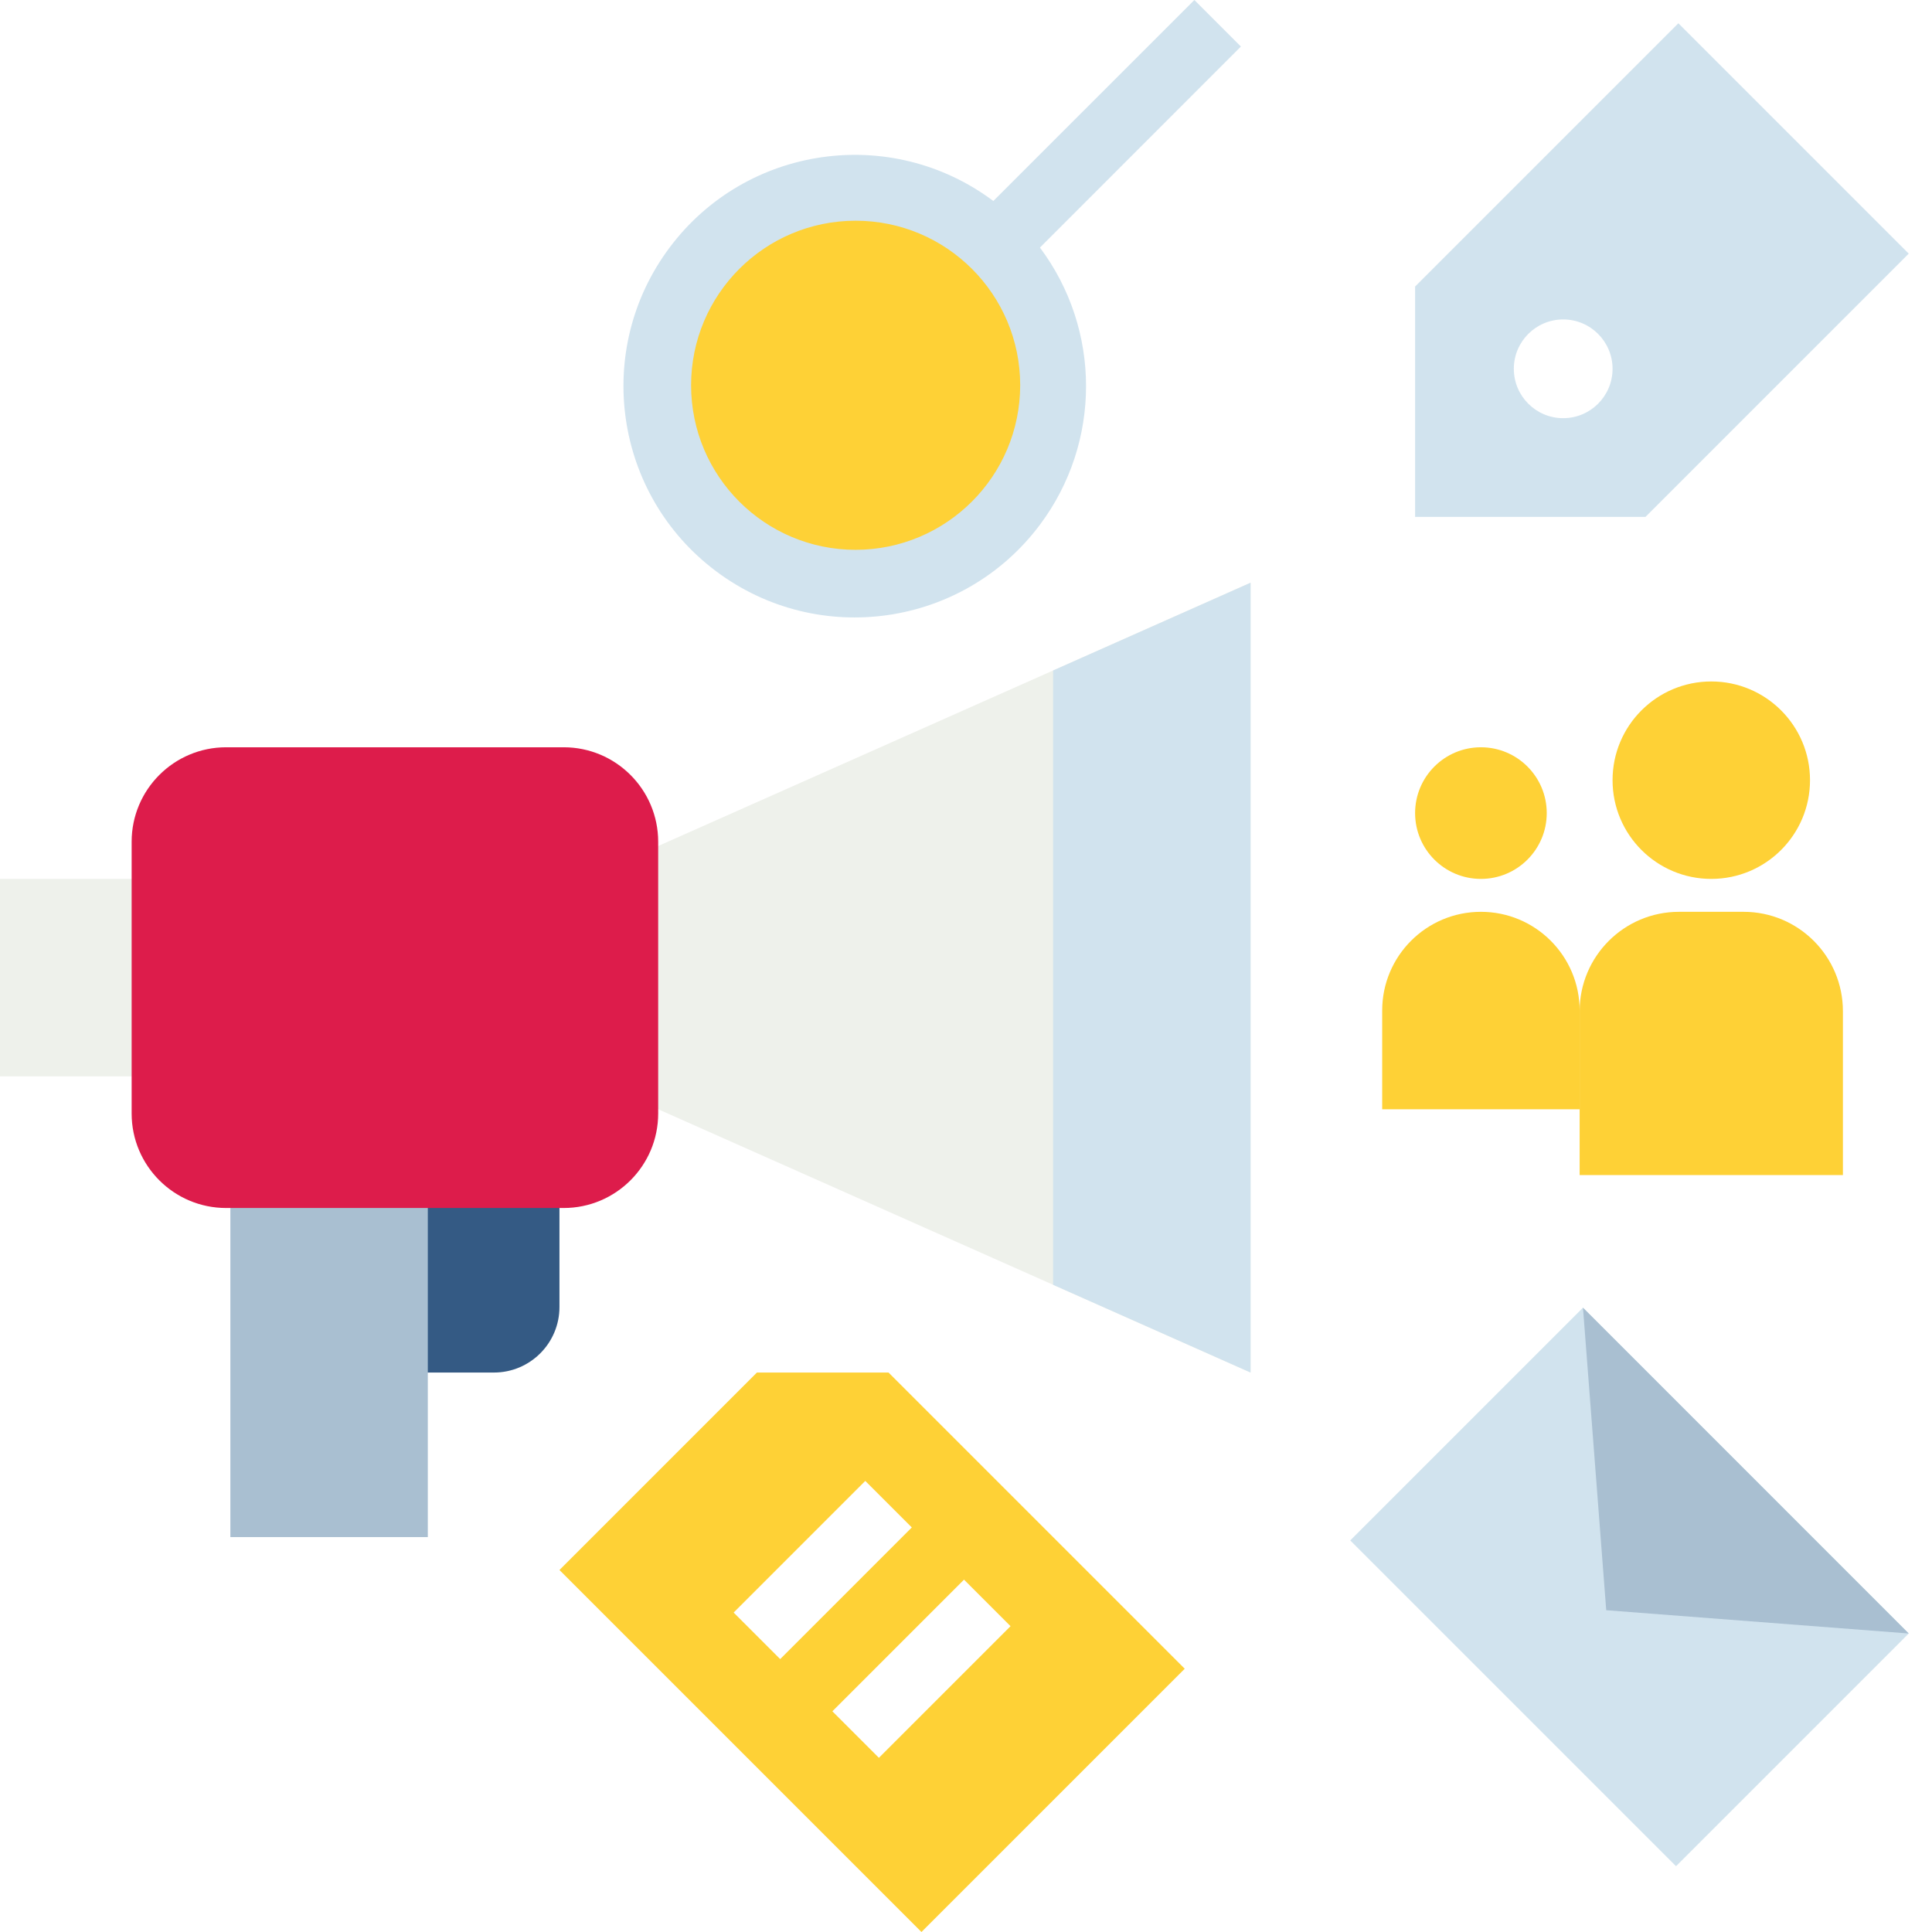
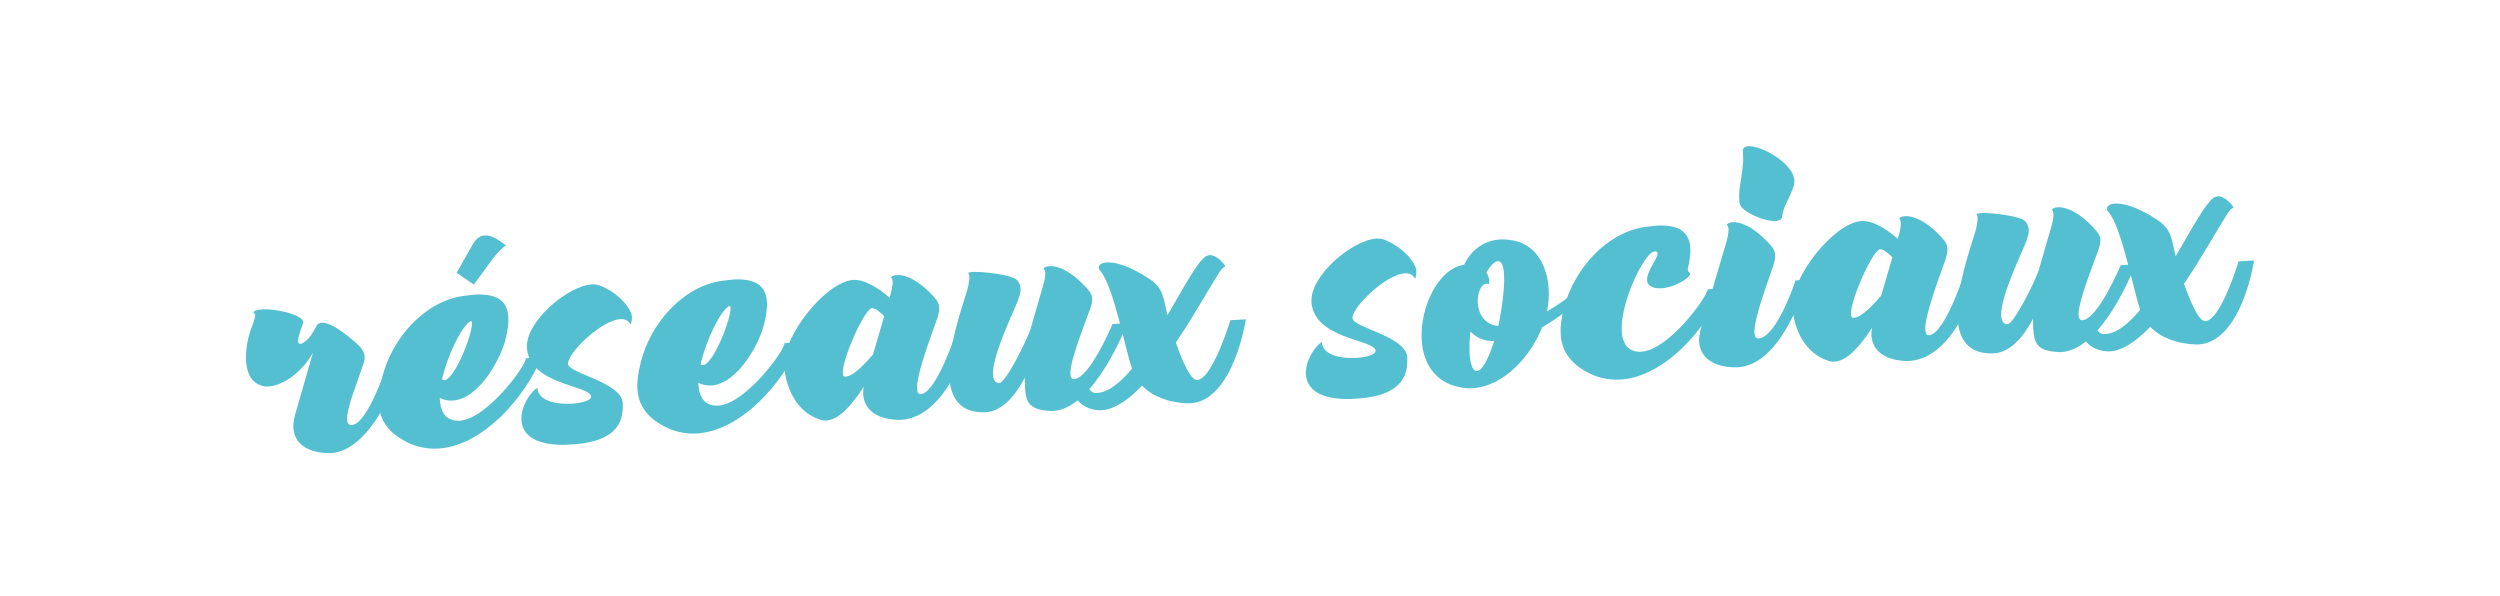
- <svg xmlns="http://www.w3.org/2000/svg" version="1.1" id="Calque_1" x="0px" y="0px" width="512px" height="512px" viewBox="0 0 512 512" enable-background="new 0 0 512 512" xml:space="preserve">
-   <path fill="#EEF1EB" d="M0,232.918h43.605v52.328H0V232.918z" />
-   <path fill="#345A84" d="M104.657,311.41h43.605v34.957c0,9.594-7.777,17.371-17.371,17.371h-26.234V311.41z" />
-   <path fill="#FED136" d="M279.082,102.102c0,28.898-23.429,52.328-52.328,52.328s-52.328-23.43-52.328-52.328  c0-28.902,23.43-52.328,52.328-52.328S279.082,73.199,279.082,102.102z" />
-   <path fill="#EEF1EB" d="M169.161,226.543l162.25-72.113v209.309l-162.25-72.117V226.543z" />
-   <path fill="#A9BFD1" d="M61.051,311.41h52.324v95.934H61.051V311.41z" />
-   <path fill="#D1E3EE" d="M444.785,6.168l-69.77,69.77v61.047h61.047l69.773-69.77L444.785,6.168z M414.262,110.82  c-7.227,0-13.082-5.855-13.082-13.082c0-7.223,5.855-13.082,13.082-13.082c7.223,0,13.082,5.859,13.082,13.082  C427.344,104.965,421.484,110.82,414.262,110.82z" />
-   <path fill="#DD1C4B" d="M59.934,198.035h89.445c13.832,0,25.047,11.215,25.047,25.047v72.004c0,13.832-11.215,25.047-25.047,25.047  H59.934c-13.836,0-25.047-11.215-25.047-25.047v-72.004C34.887,209.25,46.098,198.035,59.934,198.035z" />
-   <path fill="#D1E3EE" d="M331.41,154.43l-52.328,23.258V340.48l52.328,23.258V154.43z" />
-   <path fill="#D1E3EE" d="M357.828,408.227l61.668-61.668l86.336,86.336l-61.668,61.668L357.828,408.227z" />
-   <path fill="#A9BFD1" d="M419.504,346.547l6.164,80.176l80.168,6.168L419.504,346.547z" />
+ <svg xmlns="http://www.w3.org/2000/svg" version="1.1" id="Calque_1" x="0px" y="0px" width="178.583px" height="42.52px" viewBox="0 0 178.583 42.52" enable-background="new 0 0 178.583 42.52" xml:space="preserve">
  <g>
-     <path fill="#FED136" d="M479.672,206.754c0,14.453-11.715,26.164-26.164,26.164s-26.164-11.711-26.164-26.164   c0-14.449,11.715-26.16,26.164-26.16S479.672,192.305,479.672,206.754z" />
-     <path fill="#FED136" d="M444.953,241.641h17.117c14.539,0.004,26.32,11.793,26.32,26.328v43.441h-69.77v-43.441   C418.621,253.43,430.41,241.641,444.953,241.641z" />
-     <path fill="#FED136" d="M409.902,215.477c0,9.633-7.813,17.441-17.445,17.441s-17.441-7.809-17.441-17.441   s7.809-17.441,17.441-17.441S409.902,205.844,409.902,215.477z" />
-     <path fill="#FED136" d="M392.457,241.641c14.449,0,26.164,11.715,26.164,26.164v26.164h-52.328v-26.164   C366.293,253.355,378.008,241.641,392.457,241.641z" />
+     <path fill="#53BFD0" d="M23.322,32.363c-1.375-0.063-2.301-0.683-2.366-1.809c-0.017-0.288,0.037-0.603,0.136-0.97l1.26-4.376   c-0.896,1.542-2.244,2.342-3.154,2.396c-0.144,0.008-0.287,0.017-0.41-0.024c-0.854-0.215-1.162-0.966-1.211-1.805   c-0.053-0.887,0.18-1.862,0.432-2.477c0.188-0.493,0.223-0.711,0.218-0.807c-0.006-0.097-0.03-0.095-0.054-0.094L18.124,22.4   c-0.024,0.001-0.024,0.001-0.025-0.022c0.014-0.169,0.181-0.203,0.322-0.235l0.311-0.042c1.03-0.06,2.884,0.384,2.938,0.911   c0.004,0.072-0.399,0.984-0.377,1.367c0.007,0.12,0.06,0.189,0.155,0.184c0.071-0.004,0.166-0.034,0.304-0.138   c0.44-0.29,0.783-1.007,0.848-1.131c0.087-0.174,0.228-0.229,0.396-0.239c0.814-0.048,2.413,1.397,2.721,1.716   c0.207,0.252,0.315,0.461,0.329,0.702c0.013,0.216-0.047,0.436-0.151,0.707c-0.388,1.177-1.146,3.001-1.101,3.791   c0.016,0.264,0.12,0.401,0.335,0.389l0.024-0.001c1.123-0.114,2.448-4.182,2.448-4.182l1.007-0.059   c0.005,0.504-1.978,6.078-4.973,6.253L23.322,32.363z" />
+     <path fill="#53BFD0" d="M28.697,31.376c-1.071-0.634-1.577-1.471-1.64-2.549c-0.032-0.551,0.075-1.182,0.25-1.89   c0.703-2.782,3.003-5.392,5.769-5.794l0.788-0.094c1.51-0.088,2.376,0.341,2.45,1.612c0.023,0.407-0.044,0.891-0.178,1.476   c-0.345,1.512-1.933,4.37-3.802,4.479c-0.288,0.017-0.604-0.038-0.925-0.188l0.006,0.096c0.047,0.815,0.347,1.423,1.122,1.521   l0.289,0.008c1.965-0.115,4.77-3.957,4.74-4.46l1.103-0.064c-1.134,2.832-4.175,6.327-7.361,6.513   C30.446,32.092,29.544,31.904,28.697,31.376z M33.717,23.076c-0.005-0.095-0.032-0.141-0.08-0.138l-0.07,0.028   c-0.603,0.395-1.593,2.376-1.995,4.131c0.051,0.045,0.101,0.065,0.172,0.062C32.487,27.116,33.761,23.819,33.717,23.076z    M33.846,20.328l-1.228-0.841l1.155-2.04c0.239-0.422,0.541-0.609,0.853-0.627c0.503-0.029,1.029,0.325,1.533,0.729   C35.595,17.75,34.606,19.347,33.846,20.328z" />
+     <path fill="#53BFD0" d="M44.303,22.795c-1.127,0.065-3.07,1.767-3.59,2.758c-0.088,0.149-0.148,0.346-0.145,0.418l0.002,0.023   c0.04,0.694,3.826,1.292,3.914,2.8l0.002,0.024c0.028,0.913-0.034,2.719-3.628,2.929l-0.479,0.028   c-2.33,0.04-3.078-0.831-3.133-1.765c-0.056-0.958,0.65-2.034,1.14-2.303l0.002,0.024c0.053,0.91,1.367,1.17,2.445,1.107   c0.767-0.045,1.403-0.25,1.388-0.514l-0.003-0.049c-0.285-0.776-4.254-0.809-4.569-3.314l-0.007-0.12   c-0.11-1.893,2.939-4.427,4.641-4.527c0.216-0.013,0.41,0.024,0.582,0.086c1.502,0.61,2.218,1.746,2.266,2.152l0.006,0.096   c0.018,0.312-0.09,0.535-0.09,0.535l-0.078-0.116C44.812,22.862,44.59,22.778,44.303,22.795z" />
+     <path fill="#53BFD0" d="M47.168,30.297c-1.071-0.634-1.577-1.471-1.64-2.549c-0.032-0.551,0.075-1.182,0.25-1.89   c0.703-2.782,3.004-5.392,5.769-5.794l0.788-0.094c1.51-0.088,2.376,0.341,2.45,1.612c0.024,0.407-0.044,0.891-0.178,1.476   c-0.345,1.512-1.933,4.37-3.802,4.479c-0.288,0.017-0.604-0.038-0.925-0.187l0.005,0.096c0.048,0.815,0.348,1.423,1.124,1.521   l0.288,0.008c1.965-0.115,4.77-3.957,4.74-4.46l1.103-0.064c-1.133,2.832-4.175,6.327-7.361,6.513   C48.917,31.014,48.016,30.825,47.168,30.297z M52.189,21.998c-0.005-0.095-0.032-0.141-0.08-0.138l-0.07,0.028   c-0.602,0.395-1.592,2.376-1.995,4.131c0.051,0.045,0.101,0.065,0.173,0.062C50.958,26.037,52.233,22.741,52.189,21.998z" />
+     <path fill="#53BFD0" d="M63.713,29.957c-1.211-0.145-1.993-0.772-2.054-1.803c-0.01-0.168,0.005-0.337,0.041-0.531   c-0.749,1.173-1.713,2.359-2.672,2.416c-0.144,0.008-0.313-0.005-0.46-0.069c-2.158-0.715-2.491-3.124-2.55-3.722l-0.003-0.048   c-0.129-2.204,2.965-6.04,4.903-6.201l0.048-0.003c0.814-0.047,1.839,0.614,2.575,1.269c0.081-0.246,0.241-0.808,0.22-1.167   c-0.005-0.096-0.035-0.191-0.086-0.236l-0.025-0.022c-0.004-0.072,0.157-0.179,0.421-0.194c0.504-0.03,1.481,0.251,2.717,1.645   c0.206,0.229,0.291,0.44,0.305,0.68c0.013,0.216-0.047,0.435-0.125,0.729c-0.434,1.228-1.52,4.055-1.459,5.085   c0.014,0.24,0.095,0.378,0.262,0.369l0.024-0.001c1.122-0.137,2.487-4.352,2.487-4.352l1.054-0.062   c-0.585,2.343-2.217,6.092-4.996,6.254C64.148,30.004,63.931,29.992,63.713,29.957z M62.36,25.324l0.802-2.74   c-0.28-0.272-0.609-0.566-0.875-0.574c-0.526,0.031-2.143,3.66-2.085,4.642c0.01,0.168,0.063,0.261,0.184,0.254l0.023-0.001   C61.032,26.868,61.955,25.78,62.36,25.324z" />
+     <path fill="#53BFD0" d="M74.953,29.349c-1.352-0.089-1.666-0.528-1.732-1.654l-0.018-0.719c-0.67,1.288-1.614,2.402-2.789,2.47   c-1.846,0.083-2.513-1.031-2.599-2.518c-0.125-2.133,0.932-5.031,1.293-6.254c0,0,0.158-0.586,0.139-0.921   c-0.006-0.096-0.033-0.167-0.06-0.213l-0.026-0.022c-0.003-0.049,0.115-0.079,0.308-0.09c0.767-0.045,2.874,0.216,3.184,0.583   c0.156,0.208,0.239,0.395,0.25,0.587c0.013,0.215-0.045,0.459-0.147,0.753c-0.203,0.637-1.906,4.006-1.824,5.419   c0.021,0.337,0.13,0.569,0.421,0.601l0.023-0.001c0.479-0.028,1.983-3.097,2.229-3.832l0.92-3.18c0,0,0.161-0.538,0.141-0.897   c-0.006-0.096-0.035-0.191-0.086-0.236l-0.025-0.022c-0.004-0.072,0.158-0.179,0.421-0.194c0.504-0.029,1.481,0.251,2.718,1.646   c0.205,0.229,0.313,0.438,0.327,0.678c0.013,0.216-0.046,0.435-0.149,0.73c-0.433,1.228-1.465,3.74-1.41,4.674   c0.013,0.216,0.094,0.355,0.261,0.345l0.024-0.001c1.123-0.113,2.728-3.934,2.728-3.934l1.054-0.062c0,0-2.288,6.096-5.308,6.272   L74.953,29.349z" />
+     <path fill="#53BFD0" d="M76.688,27.805l-0.01-0.168c0.183-0.179,0.637-0.638,0.828-0.649c0.048-0.003,0.098,0.018,0.102,0.09   l-0.014,0.194c0.022,0.383,0.311,0.775,0.648,0.803l0.144-0.009c0.959-0.056,1.91-1.048,2.472-1.73   c-0.526-1.604-1.33-5.91-2.259-6.985c-0.076-0.068-0.106-0.161-0.11-0.233c-0.011-0.192,0.196-0.349,0.58-0.371   c0.599-0.035,1.625,0.242,3.025,1.17c1.075,0.708,0.999,1.457,1.306,2.592c1.18-2.015,2.176-3.9,2.782-4.225l0.213-0.061   c0.384-0.022,0.814,0.361,1.049,0.66l0.079,0.116c0.004,0.072-0.094,0.053-0.229,0.205c-0.429,0.482-1.706,2.913-3.3,5.266   c0.492,1.414,1.072,2.703,1.527,2.676l0.023-0.001c1.098-0.137,2.348-4.272,2.348-4.272l1.102-0.064c0,0-0.862,5.82-3.978,6.002   l-0.288-0.006c-1.278-0.07-2.408-0.485-3.151-1.259c-0.747,0.789-1.529,1.388-2.308,1.649c-0.165,0.059-0.355,0.093-0.547,0.104   C77.789,29.352,76.747,28.812,76.688,27.805z" />
+     <path fill="#53BFD0" d="M100.342,19.523c-1.127,0.066-3.07,1.767-3.59,2.758c-0.087,0.149-0.148,0.346-0.144,0.418l0.001,0.023   c0.041,0.694,3.826,1.292,3.915,2.8l0.001,0.024c0.028,0.913-0.034,2.719-3.628,2.929l-0.479,0.028   c-2.329,0.04-3.078-0.831-3.133-1.765c-0.056-0.958,0.651-2.034,1.141-2.302l0.001,0.024c0.054,0.91,1.367,1.17,2.445,1.107   c0.767-0.045,1.404-0.25,1.389-0.514l-0.003-0.049c-0.286-0.776-4.255-0.809-4.569-3.315l-0.007-0.12   c-0.11-1.893,2.938-4.427,4.64-4.526c0.216-0.013,0.41,0.024,0.582,0.086c1.503,0.61,2.218,1.746,2.266,2.152l0.006,0.096   c0.018,0.312-0.089,0.534-0.089,0.534l-0.079-0.116C100.851,19.59,100.629,19.506,100.342,19.523z" />
+     <path fill="#53BFD0" d="M104.375,27.678c-1.894-0.321-2.724-1.763-2.818-3.393c-0.139-2.372,1.216-5.121,3.028-5.371   c0.536-1.113,1.461-1.744,2.587-1.81c0.288-0.017,0.578,0.014,0.894,0.068c1.678,0.311,2.463,1.828,2.56,3.481   c0.031,0.527-0.009,1.082-0.123,1.594c0.884-0.508,1.504-1.001,1.504-1.001l1.031-0.06c0,0-1.202,1.249-2.878,2.188   c-0.773,1.993-2.688,4.221-4.964,4.354C104.933,27.743,104.667,27.734,104.375,27.678z M106.731,24.368   c-0.674-0.009-1.237-0.192-1.699-0.695c-0.06,0.629-0.077,1.159-0.052,1.59c0.048,0.815,0.242,1.26,0.53,1.244   C105.822,26.489,106.264,25.838,106.731,24.368z M107.44,19.614c-0.03-0.504-0.123-0.859-0.344-0.941l-0.098-0.019   c-0.239,0.014-0.557,0.344-0.817,0.816c0.104,0.139,0.192,0.423,0.203,0.613c0.006,0.097-0.014,0.169-0.034,0.22   c-0.05-0.021-0.123-0.042-0.171-0.039c-0.384,0.022-0.657,0.688-0.616,1.383c0.043,0.742,0.449,1.536,1.466,1.645   C107.145,22.805,107.509,20.813,107.44,19.614z" />
+     <path fill="#53BFD0" d="M113.126,26.446c-1.072-0.658-1.578-1.494-1.642-2.572c-0.032-0.552,0.052-1.182,0.229-1.865   c0.727-2.783,3.027-5.394,5.792-5.795l0.788-0.094c1.51-0.088,2.376,0.342,2.45,1.612c0.023,0.407-0.044,0.891-0.178,1.476   l0.004,0.072c0.005,0.072,0.031,0.119,0.082,0.164c0.05,0.022,0.076,0.068,0.077,0.092c0.02,0.335-1.144,1.004-2.054,1.058   c-0.192,0.011-0.361-0.003-0.507-0.043c-0.344-0.101-0.498-0.283-0.512-0.523c-0.038-0.647,0.772-1.583,0.753-1.919l-0.002-0.024   c-0.03-0.118-0.104-0.137-0.176-0.133c-0.071,0.004-0.166,0.033-0.235,0.086c-0.763,0.525-2.261,3.689-2.147,5.63   c0.045,0.767,0.343,1.351,1.095,1.45c0.097,0.019,0.192,0.013,0.289,0.007c1.965-0.115,4.657-3.83,4.764-4.461l1.103-0.064   c-1.18,2.857-4.175,6.327-7.361,6.513C114.875,27.163,113.999,26.973,113.126,26.446z" />
+     <path fill="#53BFD0" d="M123.763,26.235c-1.397-0.063-2.325-0.707-2.391-1.833c-0.017-0.287,0.037-0.603,0.137-0.969l1.826-6.19   c0,0,0.16-0.539,0.14-0.897c-0.006-0.097-0.035-0.191-0.086-0.236l-0.027-0.046c-0.004-0.071,0.158-0.177,0.422-0.192   c0.503-0.029,1.482,0.273,2.718,1.669c0.206,0.227,0.29,0.438,0.305,0.678c0.013,0.216-0.047,0.437-0.126,0.729   c-0.409,1.227-1.411,3.833-1.353,4.839c0.014,0.239,0.12,0.402,0.287,0.392l0.024-0.001c1.29-0.148,2.559-3.947,2.619-4.144   l0.887-0.052c-0.561,1.523-2.121,6.086-5.021,6.256L123.763,26.235z M124.256,14.496l-0.014-0.239   c-0.049-0.839,0.144-1.234,0.261-2.539c0.031-0.291,0.017-0.53,0.006-0.723c-0.012-0.19-0.019-0.311,0.024-0.386   c0.067-0.1,0.184-0.155,0.352-0.165c0.935-0.054,3.22,1.207,3.293,2.452c0.009,0.145-0.009,0.266-0.05,0.388   c-0.347,1.054-0.736,1.39-0.832,2.213c-0.015,0.169-0.2,0.276-0.44,0.291C126.018,15.837,124.315,15.095,124.256,14.496z" />
+     <path fill="#53BFD0" d="M135.732,25.751c-1.211-0.145-1.992-0.772-2.053-1.803c-0.01-0.168,0.005-0.337,0.041-0.531   c-0.749,1.173-1.713,2.359-2.672,2.416c-0.144,0.008-0.313-0.005-0.461-0.069c-2.157-0.716-2.49-3.125-2.549-3.722l-0.003-0.048   c-0.129-2.204,2.965-6.04,4.903-6.201l0.048-0.003c0.814-0.047,1.84,0.614,2.574,1.269c0.082-0.246,0.241-0.808,0.22-1.167   c-0.005-0.096-0.034-0.191-0.084-0.236l-0.026-0.022c-0.004-0.072,0.157-0.179,0.421-0.194c0.504-0.03,1.482,0.251,2.717,1.645   c0.206,0.229,0.291,0.44,0.305,0.68c0.013,0.216-0.047,0.435-0.125,0.729c-0.434,1.228-1.519,4.055-1.459,5.085   c0.015,0.24,0.094,0.378,0.262,0.369l0.024-0.001c1.122-0.137,2.486-4.352,2.486-4.352l1.055-0.062   c-0.585,2.343-2.217,6.092-4.997,6.254C136.168,25.799,135.952,25.787,135.732,25.751z M134.379,21.119l0.802-2.74   c-0.28-0.272-0.609-0.566-0.875-0.574c-0.527,0.031-2.143,3.659-2.085,4.642c0.01,0.168,0.063,0.261,0.184,0.254l0.023-0.001   C133.051,22.663,133.974,21.575,134.379,21.119z" />
+     <path fill="#53BFD0" d="M146.971,25.143c-1.351-0.088-1.665-0.528-1.731-1.654l-0.018-0.719c-0.669,1.289-1.615,2.402-2.789,2.471   c-1.847,0.083-2.513-1.031-2.599-2.518c-0.125-2.133,0.931-5.031,1.293-6.254c0,0,0.157-0.586,0.138-0.921   c-0.005-0.096-0.033-0.167-0.061-0.213l-0.023-0.022c-0.003-0.049,0.115-0.079,0.306-0.09c0.768-0.045,2.874,0.216,3.185,0.583   c0.156,0.207,0.239,0.395,0.25,0.587c0.013,0.215-0.045,0.459-0.147,0.753c-0.203,0.637-1.906,4.006-1.824,5.419   c0.021,0.337,0.129,0.569,0.42,0.601l0.024-0.001c0.479-0.028,1.983-3.097,2.229-3.832l0.921-3.18c0,0,0.16-0.538,0.139-0.897   c-0.005-0.096-0.034-0.191-0.085-0.236l-0.025-0.022c-0.004-0.072,0.158-0.179,0.421-0.194c0.503-0.029,1.482,0.251,2.717,1.646   c0.206,0.229,0.314,0.438,0.329,0.678c0.012,0.216-0.048,0.435-0.15,0.73c-0.434,1.228-1.465,3.74-1.41,4.674   c0.013,0.216,0.094,0.355,0.261,0.345l0.023-0.001c1.124-0.113,2.729-3.934,2.729-3.934l1.054-0.062c0,0-2.289,6.096-5.308,6.272   L146.971,25.143z" />
+     <path fill="#53BFD0" d="M148.708,23.6l-0.01-0.168c0.182-0.179,0.635-0.638,0.827-0.649c0.048-0.003,0.097,0.018,0.101,0.09   l-0.012,0.194c0.022,0.383,0.309,0.774,0.647,0.803l0.145-0.008c0.958-0.056,1.909-1.048,2.471-1.73   c-0.526-1.604-1.33-5.91-2.259-6.985c-0.077-0.068-0.106-0.161-0.11-0.233c-0.011-0.192,0.196-0.349,0.579-0.371   c0.6-0.035,1.626,0.242,3.025,1.17c1.076,0.707,1,1.457,1.306,2.592c1.181-2.015,2.177-3.9,2.783-4.225l0.213-0.061   c0.383-0.022,0.814,0.361,1.048,0.66l0.08,0.116c0.004,0.072-0.094,0.054-0.229,0.206c-0.429,0.481-1.705,2.913-3.299,5.266   c0.491,1.414,1.071,2.703,1.526,2.676l0.024-0.001c1.099-0.137,2.348-4.272,2.348-4.272l1.103-0.064c0,0-0.863,5.82-3.979,6.002   l-0.288-0.007c-1.279-0.069-2.408-0.484-3.151-1.258c-0.748,0.789-1.53,1.388-2.309,1.649c-0.165,0.059-0.354,0.093-0.546,0.104   C149.808,25.146,148.767,24.606,148.708,23.6z" />
  </g>
-   <path fill="#D1E3EE" d="M328.852,12.332L316.52,0l-53.277,53.262c-27.101-20.281-65.515-14.754-85.796,12.348  c-20.281,27.105-14.754,65.516,12.352,85.797c27.102,20.285,65.512,14.754,85.796-12.348c16.293-21.773,16.293-51.676,0-73.449  L328.852,12.332z M226.754,145.707c-24.082,0-43.605-19.523-43.605-43.605c0-24.086,19.523-43.609,43.605-43.609  s43.605,19.523,43.605,43.609C270.332,126.172,250.825,145.676,226.754,145.707z" />
-   <path fill="#FED136" d="M235.477,363.738H200.59l-52.328,52.328L244.196,512l69.773-69.77L235.477,363.738z M194.426,427.344  l34.883-34.887l12.332,12.332l-34.883,34.887L194.426,427.344z M232.918,465.84l-12.332-12.332l34.887-34.887l12.332,12.332  L232.918,465.84z" />
</svg>
